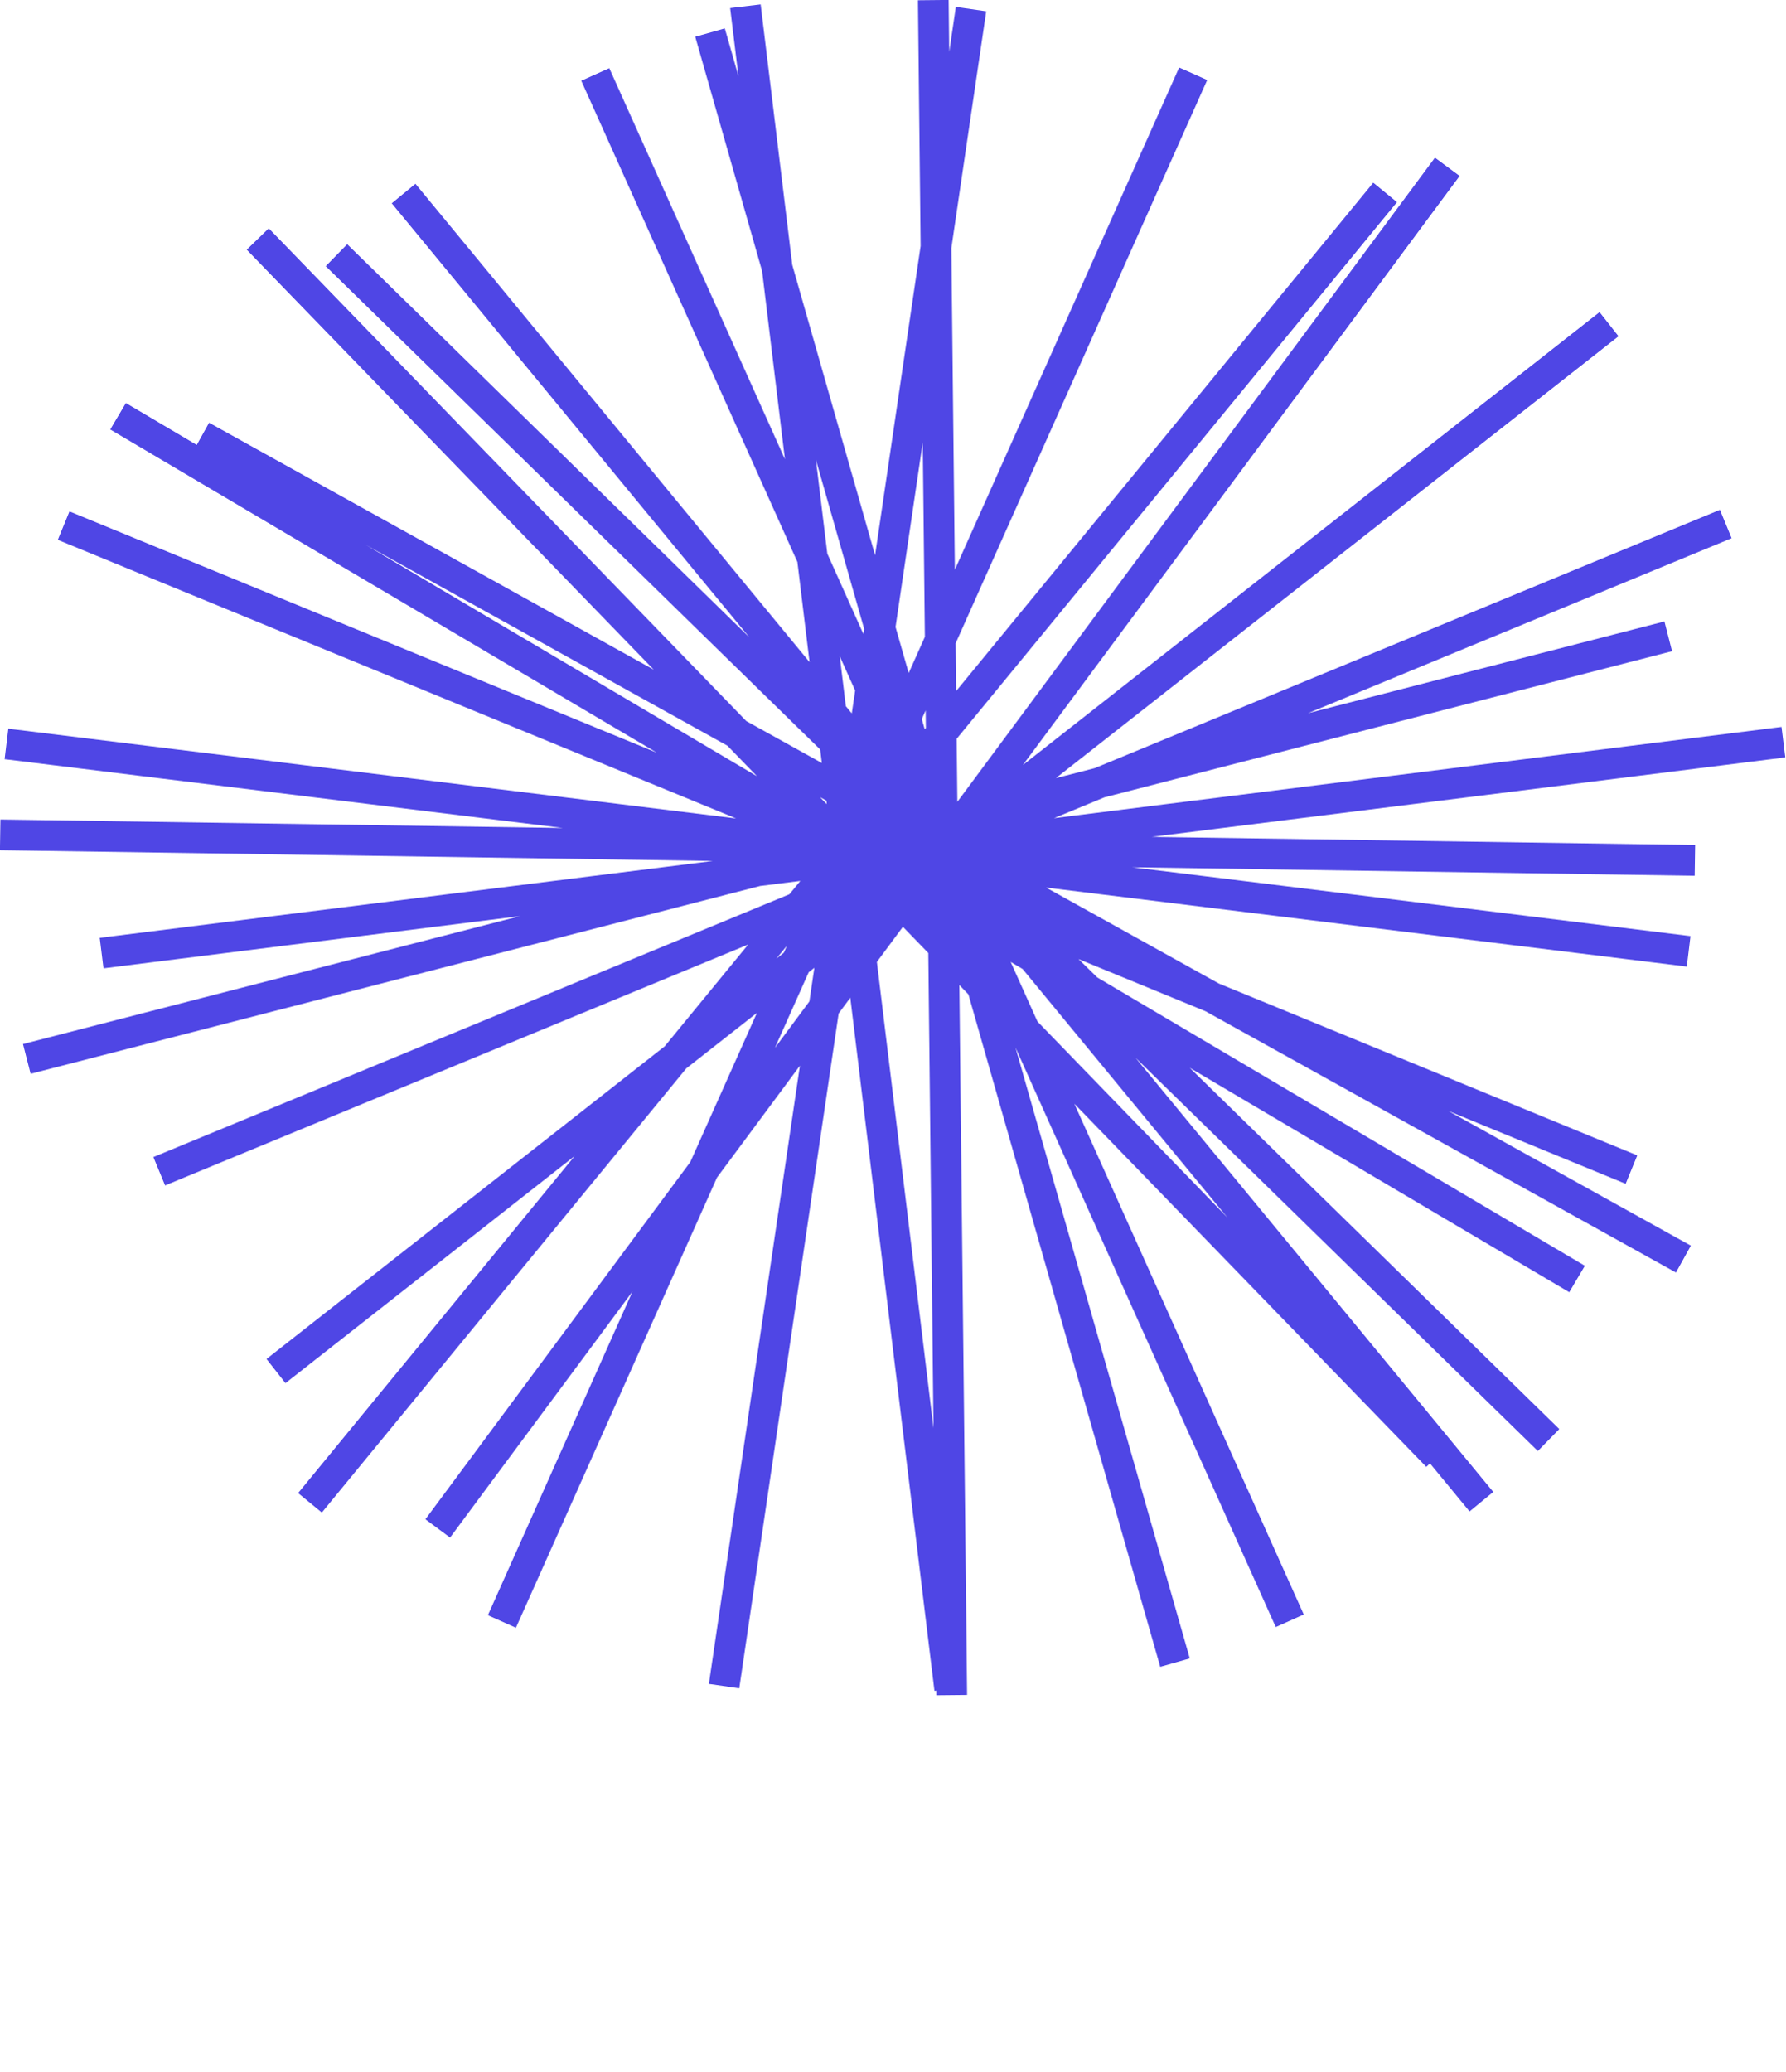
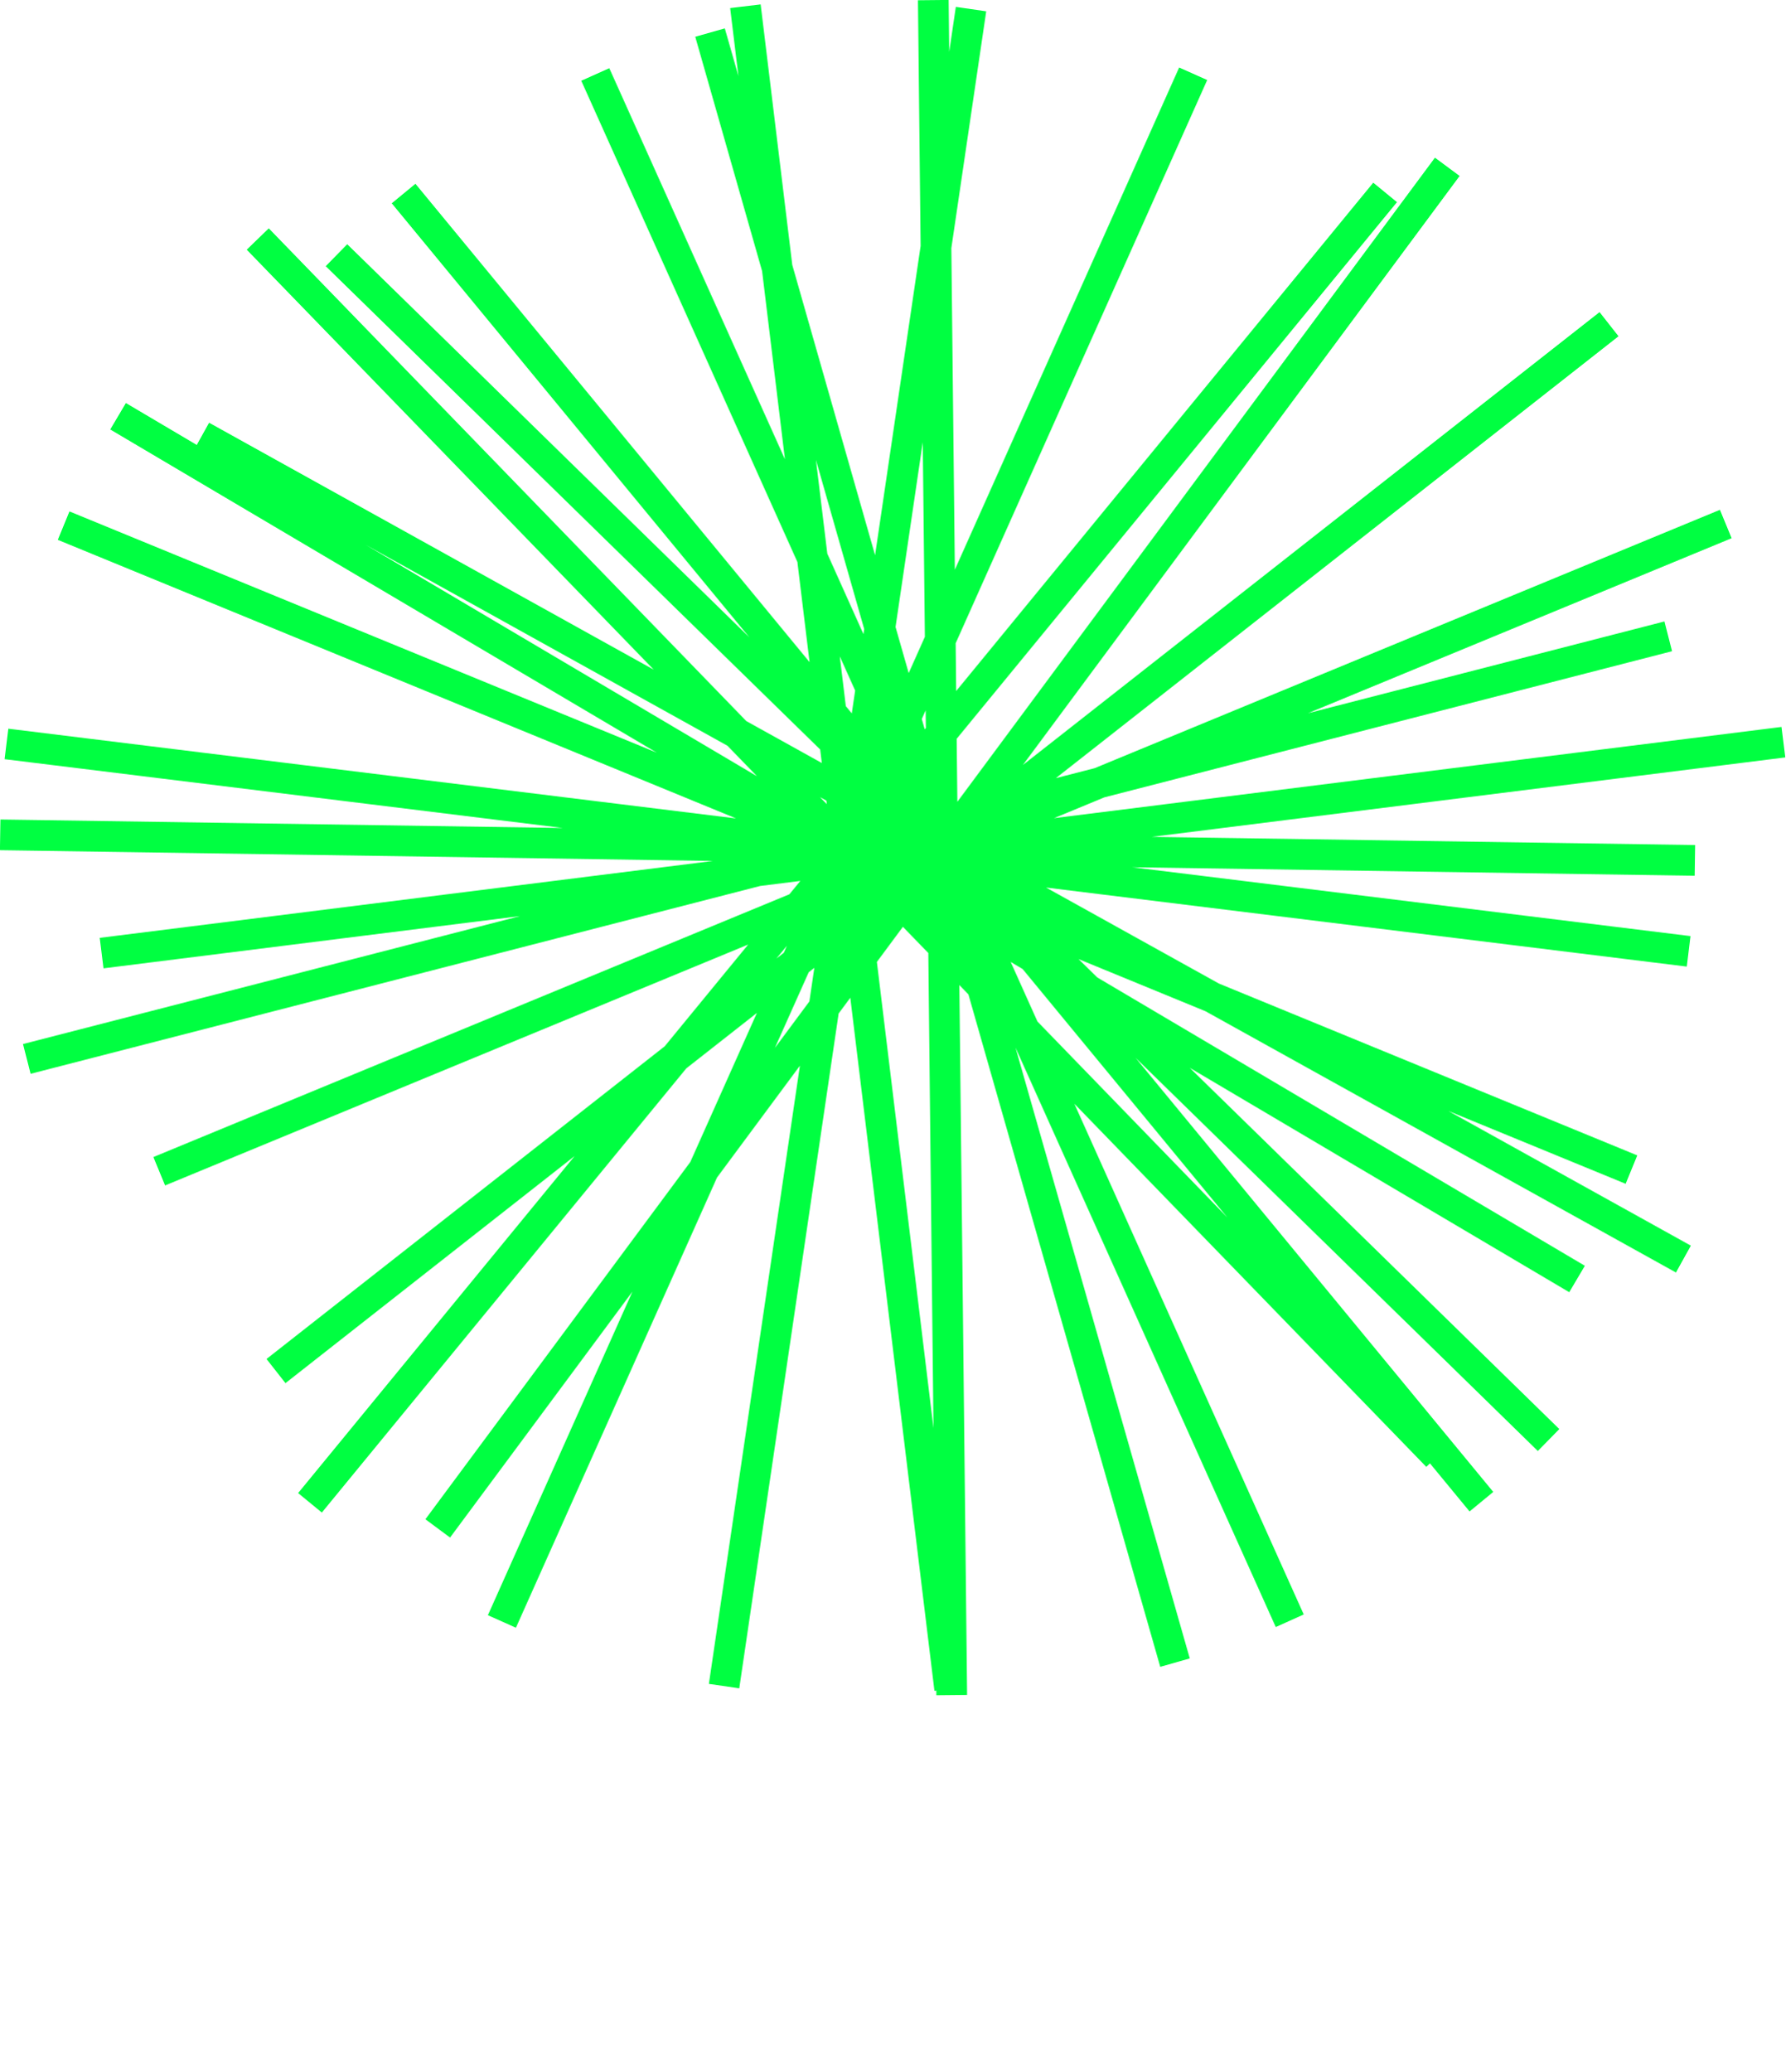
<svg xmlns="http://www.w3.org/2000/svg" viewBox="0 0 250 290" width="500" height="580">
-   <g transform="matrix(-2.769,0,0,-2.769,263.445,257.131)" fill="#4F46E5">
+   <g transform="matrix(-2.769,0,0,-2.769,263.445,257.131)" fill="#00FF41">
    <path d="M95.144,49.87L59.091,49.326l31.008-3.889l-0.193-1.541l-21.062,2.641l25.135-6.47l-0.387-1.504l-36.894,9.498l-2.031,0.255l0.554-0.675l32.164-13.289l-0.593-1.435L57.305,45.099l4.222-5.146L81.664,24.141l-0.959-1.221L66.083,34.402l13.983-17.041l-1.2-0.985l-18.431,22.461l-3.571,2.804l3.367-7.537l13.398-18.067l-1.247-0.925l-9.222,12.436l7.309-16.363l-1.418-0.633l-10.169,22.765l-4.193,5.655l4.603-31.259l-1.536-0.226l-5.026,34.126l-0.59,0.796L47.885,7.361l-0.095,0.012l-0.003-0.236l-1.553,0.017l0.391,35.897l-0.458-0.473L36.465,8.574l-1.493,0.426L43.784,39.885L30.623,10.587l-1.415,0.636l11.6,25.824L23.01,18.685l-0.184,0.179l-2.004-2.432l-1.198,0.987l18.088,21.95L17.37,19.488l-1.086,1.11l18.689,18.267l-19.191-11.347l-0.79,1.336l24.653,14.578l0.954,0.932l-6.422-2.638L10.386,28.514l-0.754,1.358l12.264,6.811l-8.966-3.683l-0.589,1.436l21.159,8.691l8.74,4.854L9.839,43.985l-0.19,1.541l28.229,3.481L9.439,48.577l-0.024,1.553l27.48,0.414L4.856,54.562l0.193,1.541l36.789-4.613l-2.548,1.053l-28.708,7.39l0.387,1.504l18.024-4.64L7.57,65.647l0.593,1.435l31.62-13.064l1.962-0.505L13.29,75.858l0.959,1.221l29.162-22.9L21.325,83.963l1.248,0.925l24.153-32.571l0.035,3.186L24.493,82.639l1.2,0.985l21.093-25.706l0.026,2.416L34.091,88.814l1.418,0.633L46.853,64.051l0.177,16.264l-1.763,11.972l1.536,0.227l0.335-2.275l0.029,2.625l1.552-0.017l-0.135-12.423l2.303-15.639l4.188,14.68l1.599,13.174l1.542-0.187l-0.418-3.44l0.689,2.415l1.494-0.426l-3.38-11.848l-1.155-9.515l8.883,19.775l1.417-0.636L54.816,64.444l-0.615-5.064l19.932,24.188l1.198-0.987l-18.087-21.949l20.339,19.88l1.086-1.111L53.664,54.962l-0.083-0.683l3.82,2.121l24.149,24.915l1.114-1.08l-20.581-21.235l22.484,12.486l0.624-1.123l3.584,2.119l0.791-1.337L61.927,54.802l29.701,12.199l0.59-1.437l-34.301-14.088l36.802,4.538l0.19-1.541l-28.228-3.48l28.438,0.429L95.144,49.87z M55.88,44.388l-0.534,0.65l0.159-0.356L55.88,44.388z M55.953,39.873l-1.709,3.825l-0.285,0.223l0.25-1.698L55.953,39.873z M47.934,20.649l2.862,23.571l-1.316,1.775l-1.285-1.325L47.934,20.649z M33.07,31.295l9.605,9.911l1.354,3.013l-0.603-0.357L33.07,31.295z M48.319,56.051l0.057-0.069l0.149,0.521l-0.196,0.438L48.319,56.051z M48.476,70.499l-0.107-9.841l0.818-1.832l0.665,2.33L48.476,70.499z M53.878,69.607l-2.441-8.557l0.038-0.255l1.828,4.07L53.878,69.607z M52.672,59.672l-0.777-1.73l0.17-1.154l0.302,0.366L52.672,59.672z M53.35,52.374l-0.021-0.176l0.344,0.355L53.35,52.374z M76.65,65.313L58.355,55.153l-1.494-1.542L76.65,65.313z" />
  </g>
</svg>
